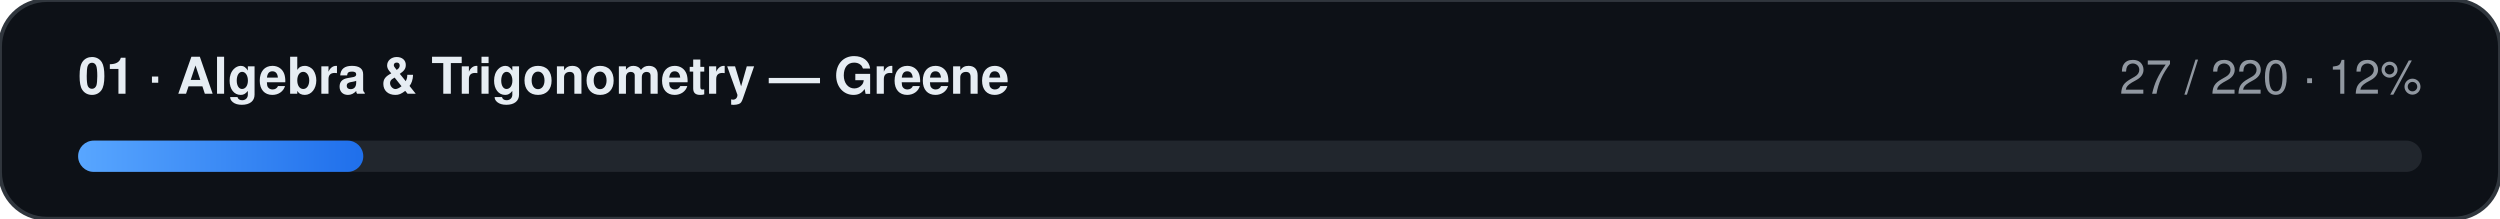
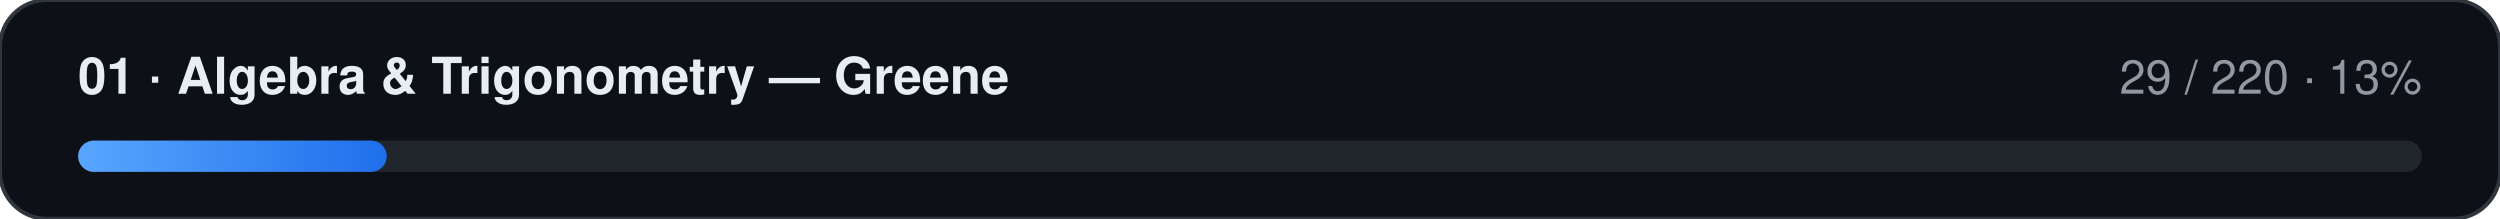
- <svg xmlns="http://www.w3.org/2000/svg" width="640" height="56" viewBox="0 0 640 56" role="img" aria-label="01 · Algebra &amp; Trigonometry — Greene: 12%">
+ <svg xmlns="http://www.w3.org/2000/svg" width="640" height="56" viewBox="0 0 640 56" role="img" aria-label="01 · Algebra &amp; Trigonometry — Greene: 13%">
  <defs>
    <linearGradient id="g" x1="0" y1="0" x2="1" y2="0">
      <stop offset="0" stop-color="#58a6ff" />
      <stop offset="1" stop-color="#1f6feb" />
    </linearGradient>
  </defs>
  <rect width="640" height="56" rx="12" fill="#0d1117" stroke="#30363d" />
  <text x="20" y="24" font-family="-apple-system,'Segoe UI',Helvetica,Arial,sans-serif" font-size="13" font-weight="600" fill="#e6edf3">01 · Algebra &amp; Trigonometry — Greene</text>
-   <text x="620" y="24" text-anchor="end" font-family="-apple-system,'Segoe UI',Helvetica,Arial,sans-serif" font-size="12" fill="#9198a1">27 / 220 · 12%</text>
+   <text x="620" y="24" text-anchor="end" font-family="-apple-system,'Segoe UI',Helvetica,Arial,sans-serif" font-size="12" fill="#9198a1">29 / 220 · 13%</text>
  <rect x="20" y="36" width="600" height="8" rx="4" fill="#21262d" />
-   <rect x="20" y="36" width="73" height="8" rx="4" fill="url(#g)" />
+   <rect x="20" y="36" width="79" height="8" rx="4" fill="url(#g)" />
</svg>
